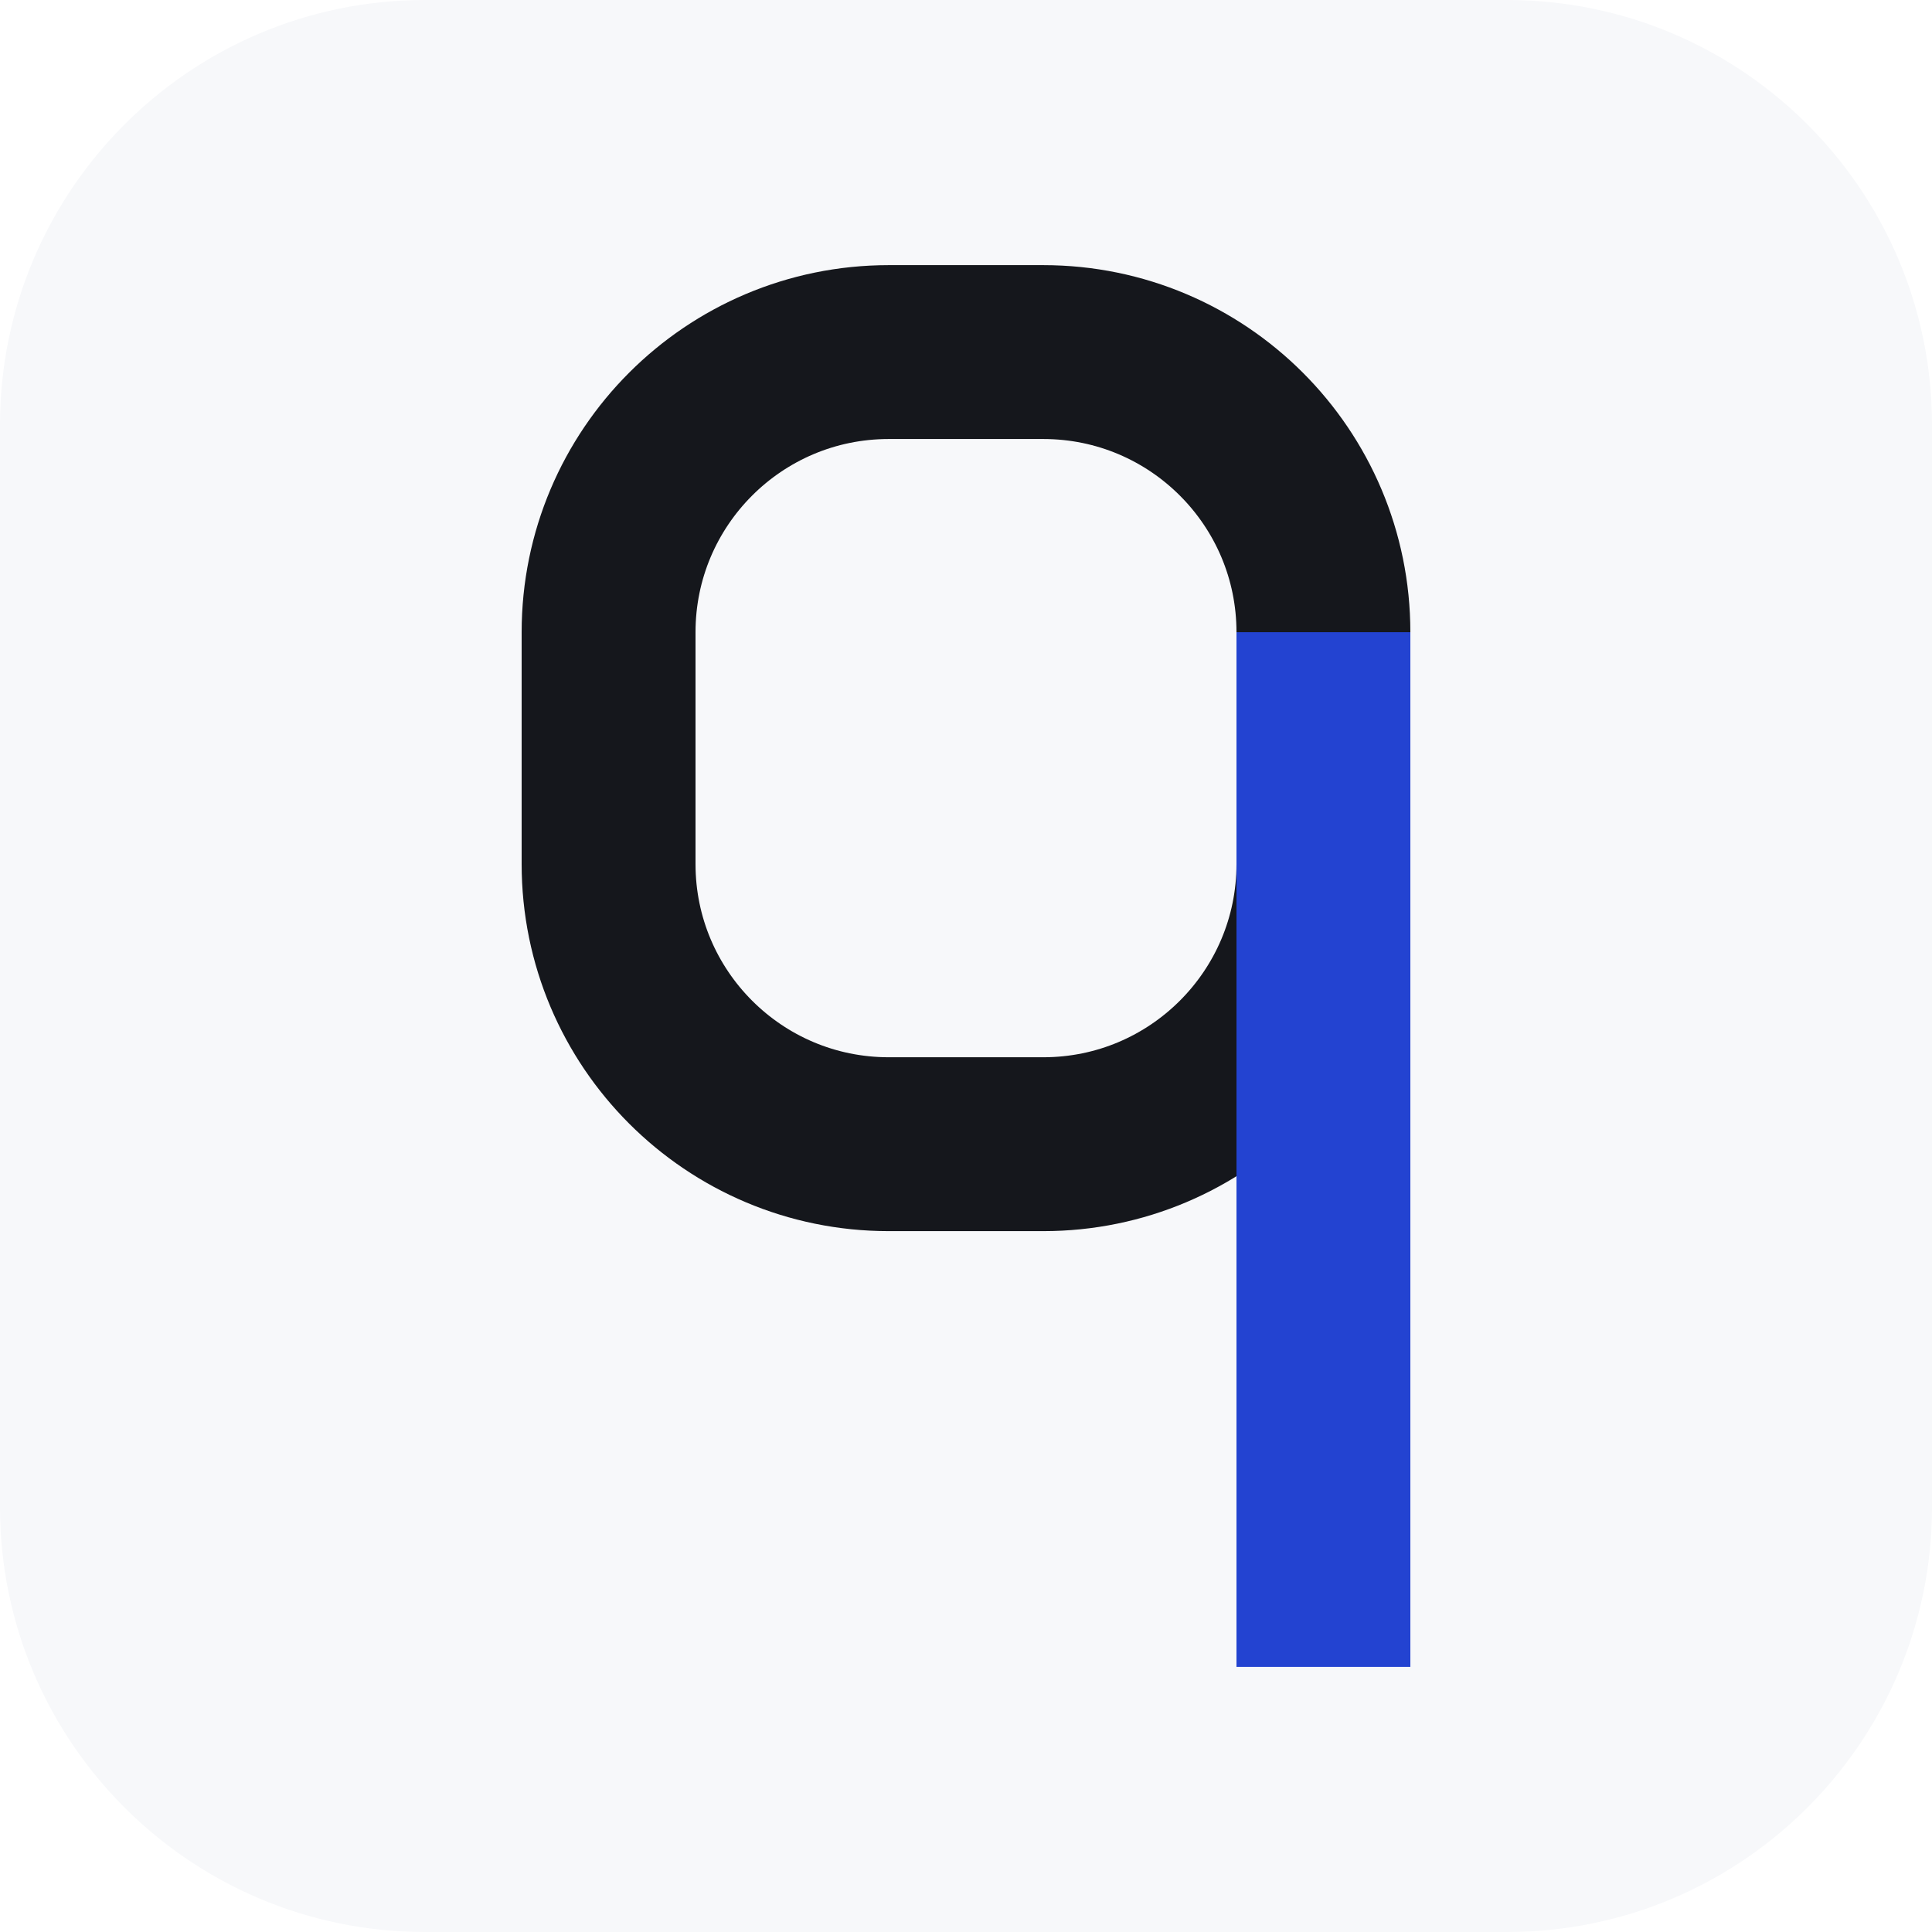
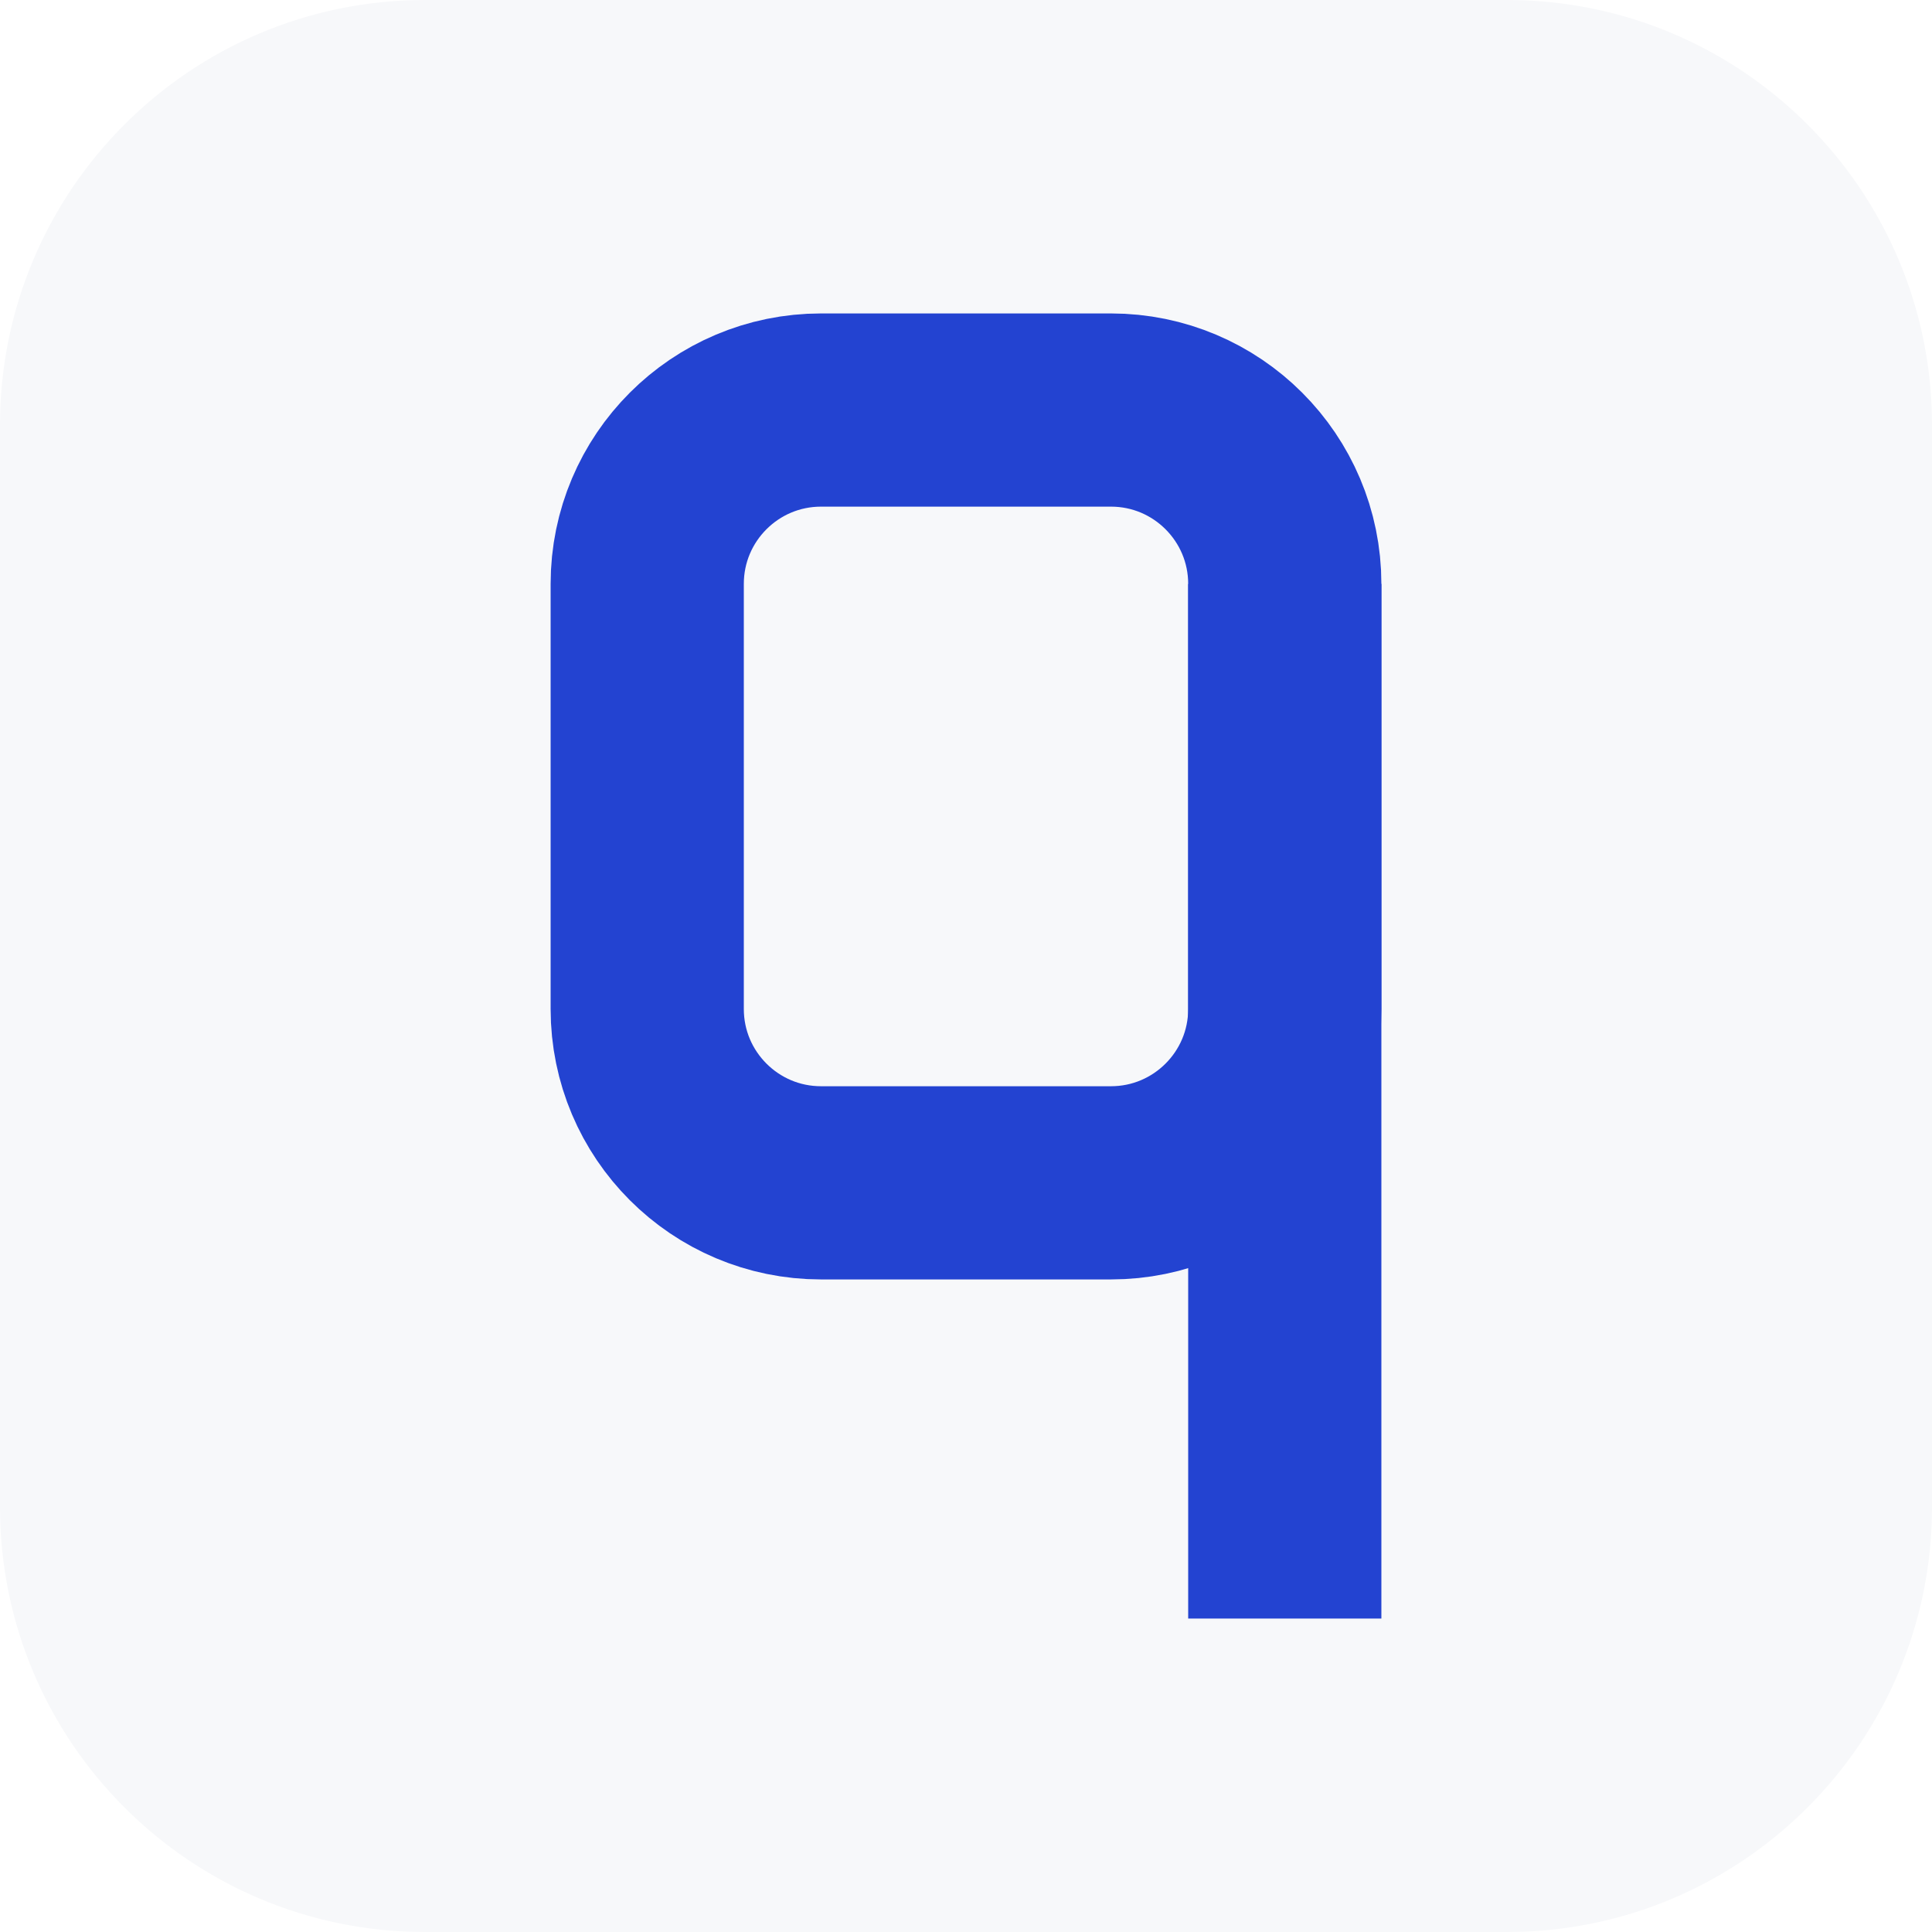
<svg xmlns="http://www.w3.org/2000/svg" viewBox="0 0 200 200" role="img" aria-label="nooq">
  <rect width="200" height="200" rx="44" fill="#f7f8fa" />
-   <g transform="translate(-264 27.447)">
-     <path d="M356 9H372A29 29 0 0 1 401 38V62A29 29 0 0 1 372 91H356A29 29 0 0 1 327 62V38A29 29 0 0 1 356 9Z" stroke="#15171c" fill="none" stroke-width="18" stroke-linejoin="round" />
-     <polyline points="401,38 401,145.106" stroke="#2343d1" fill="none" stroke-width="18" stroke-linejoin="round" />
+   <g transform="translate(-261 32.447)">
+     <path d="M394 72V28A18 18 0 0 0 376 10H346A18 18 0 0 0 328 28V72A18 18 0 0 0 346 90H376A18 18 0 0 0 394 72Z" stroke="#2343d1" fill="none" stroke-width="20" stroke-linejoin="round" />
+     <polyline points="394,135.106 394,28" stroke="#2343d1" fill="none" stroke-width="20" stroke-linejoin="round" />
  </g>
</svg>
